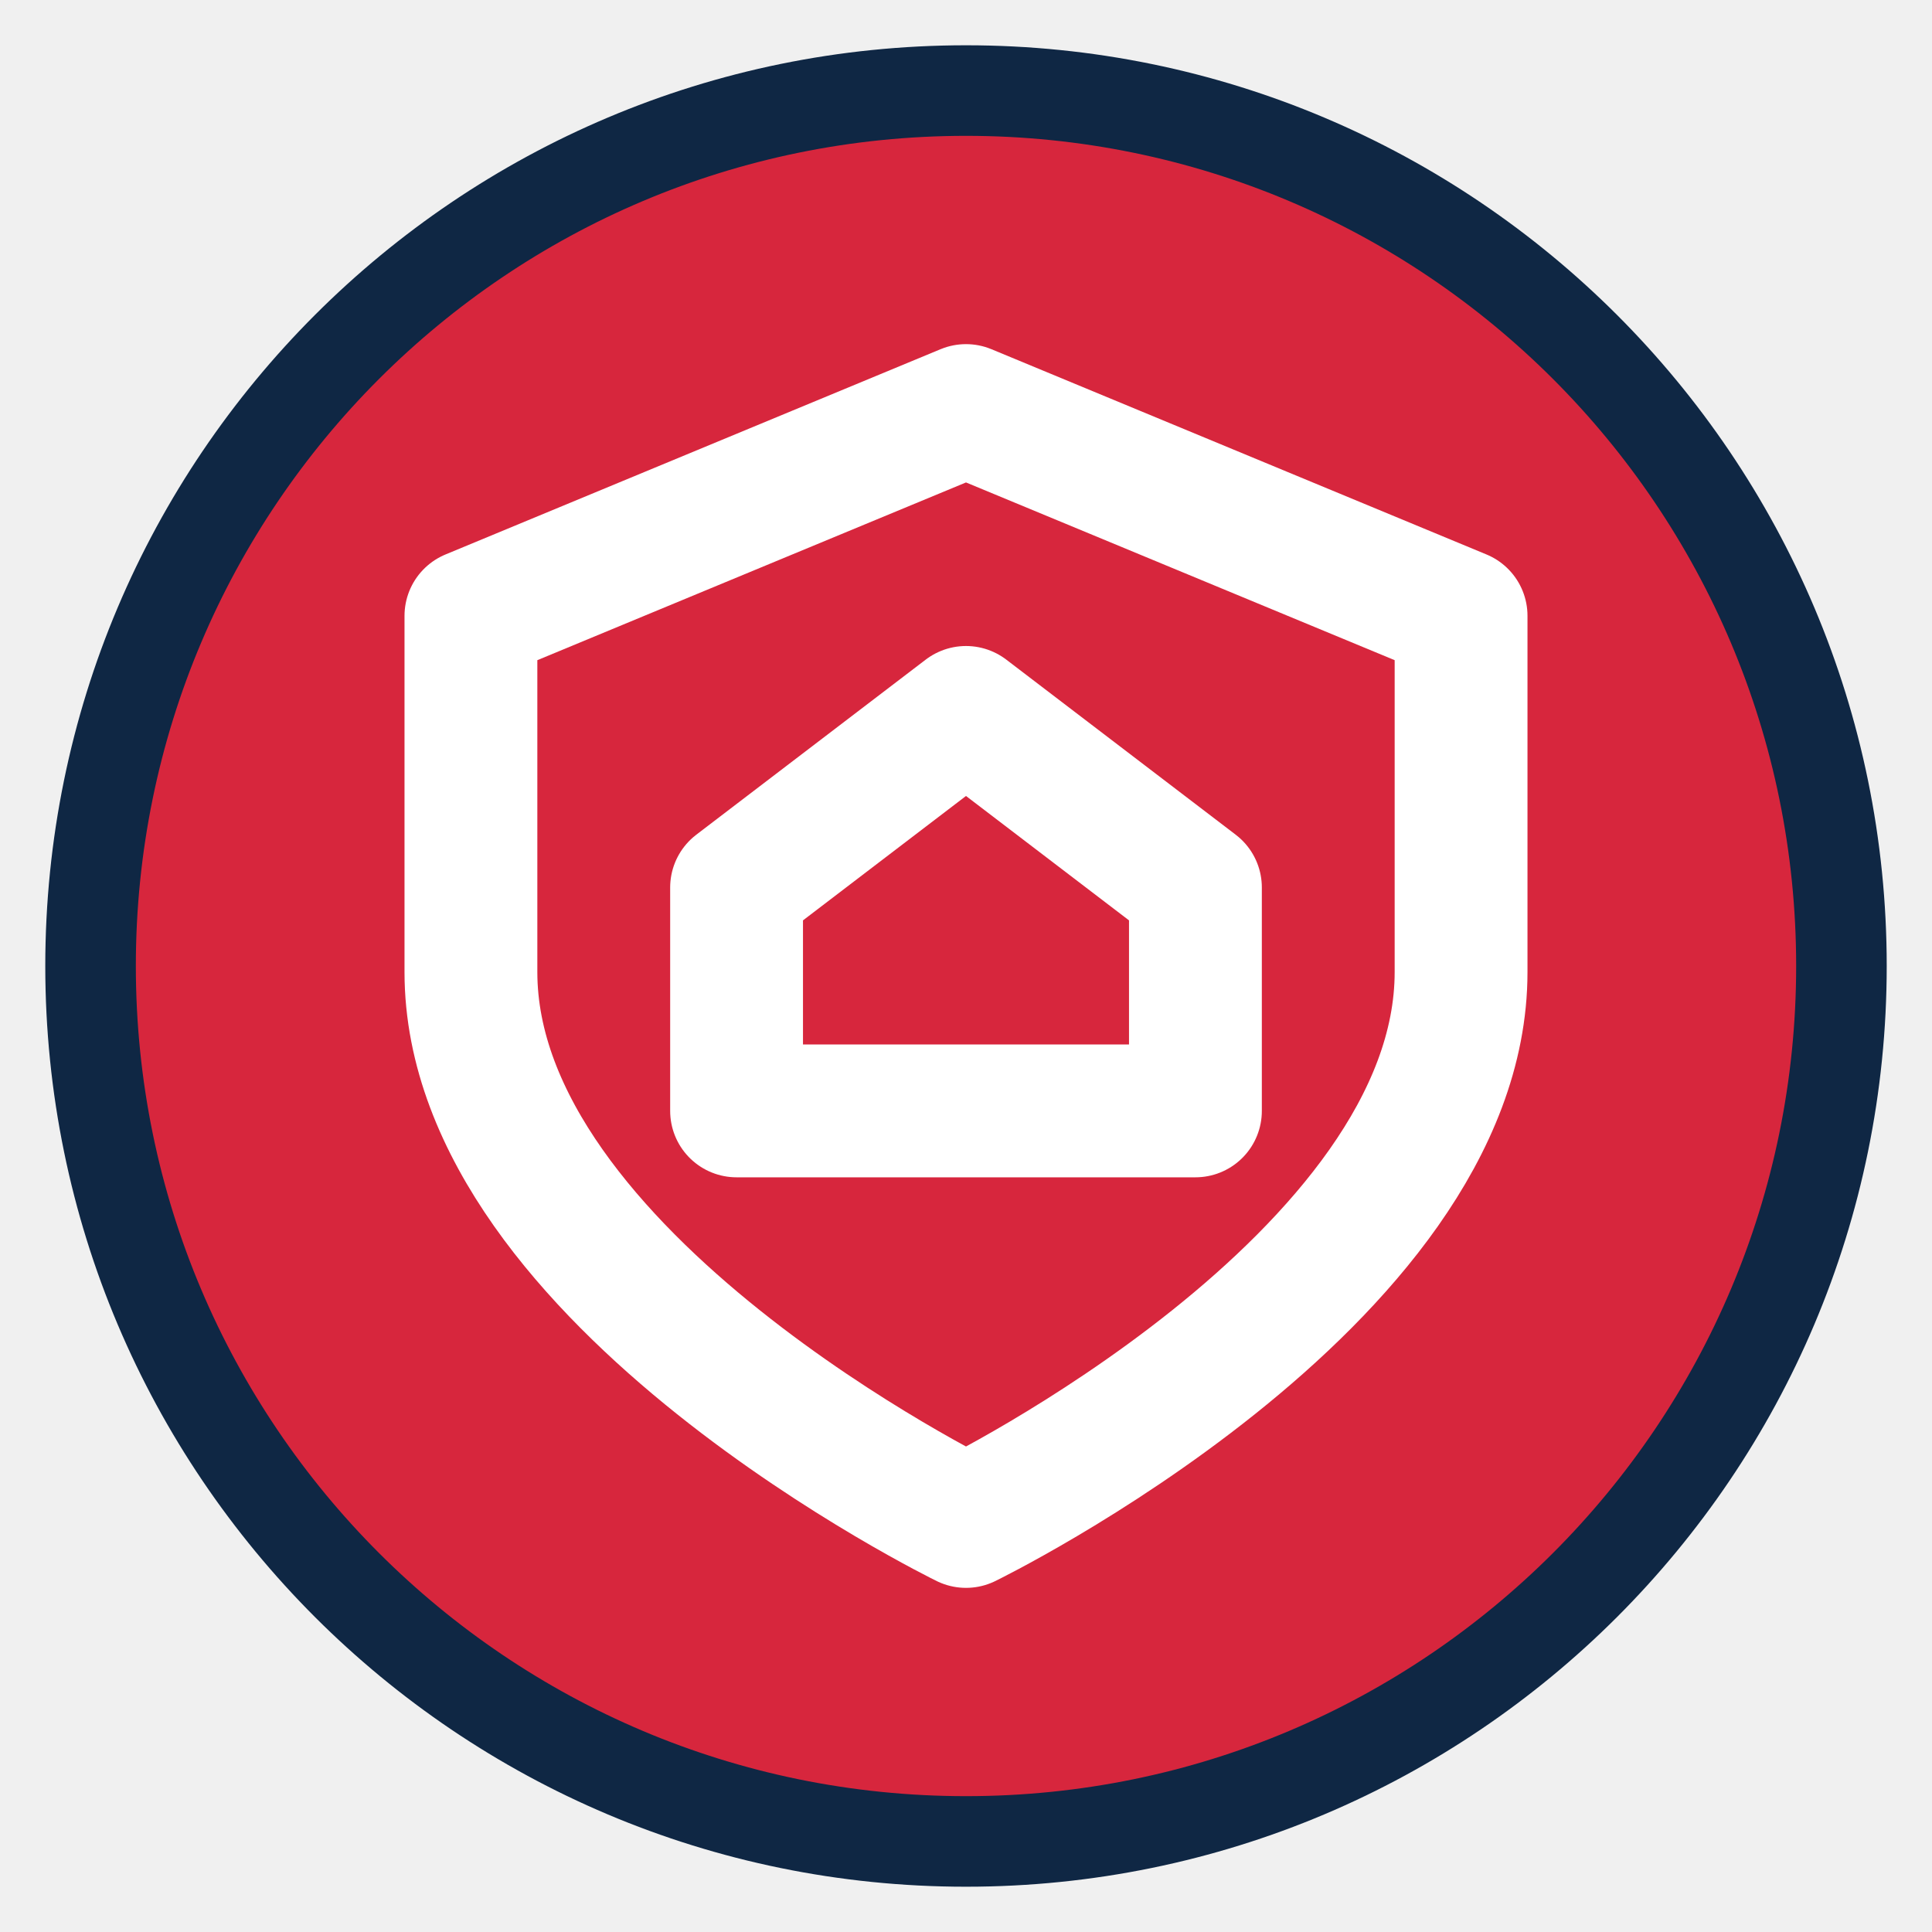
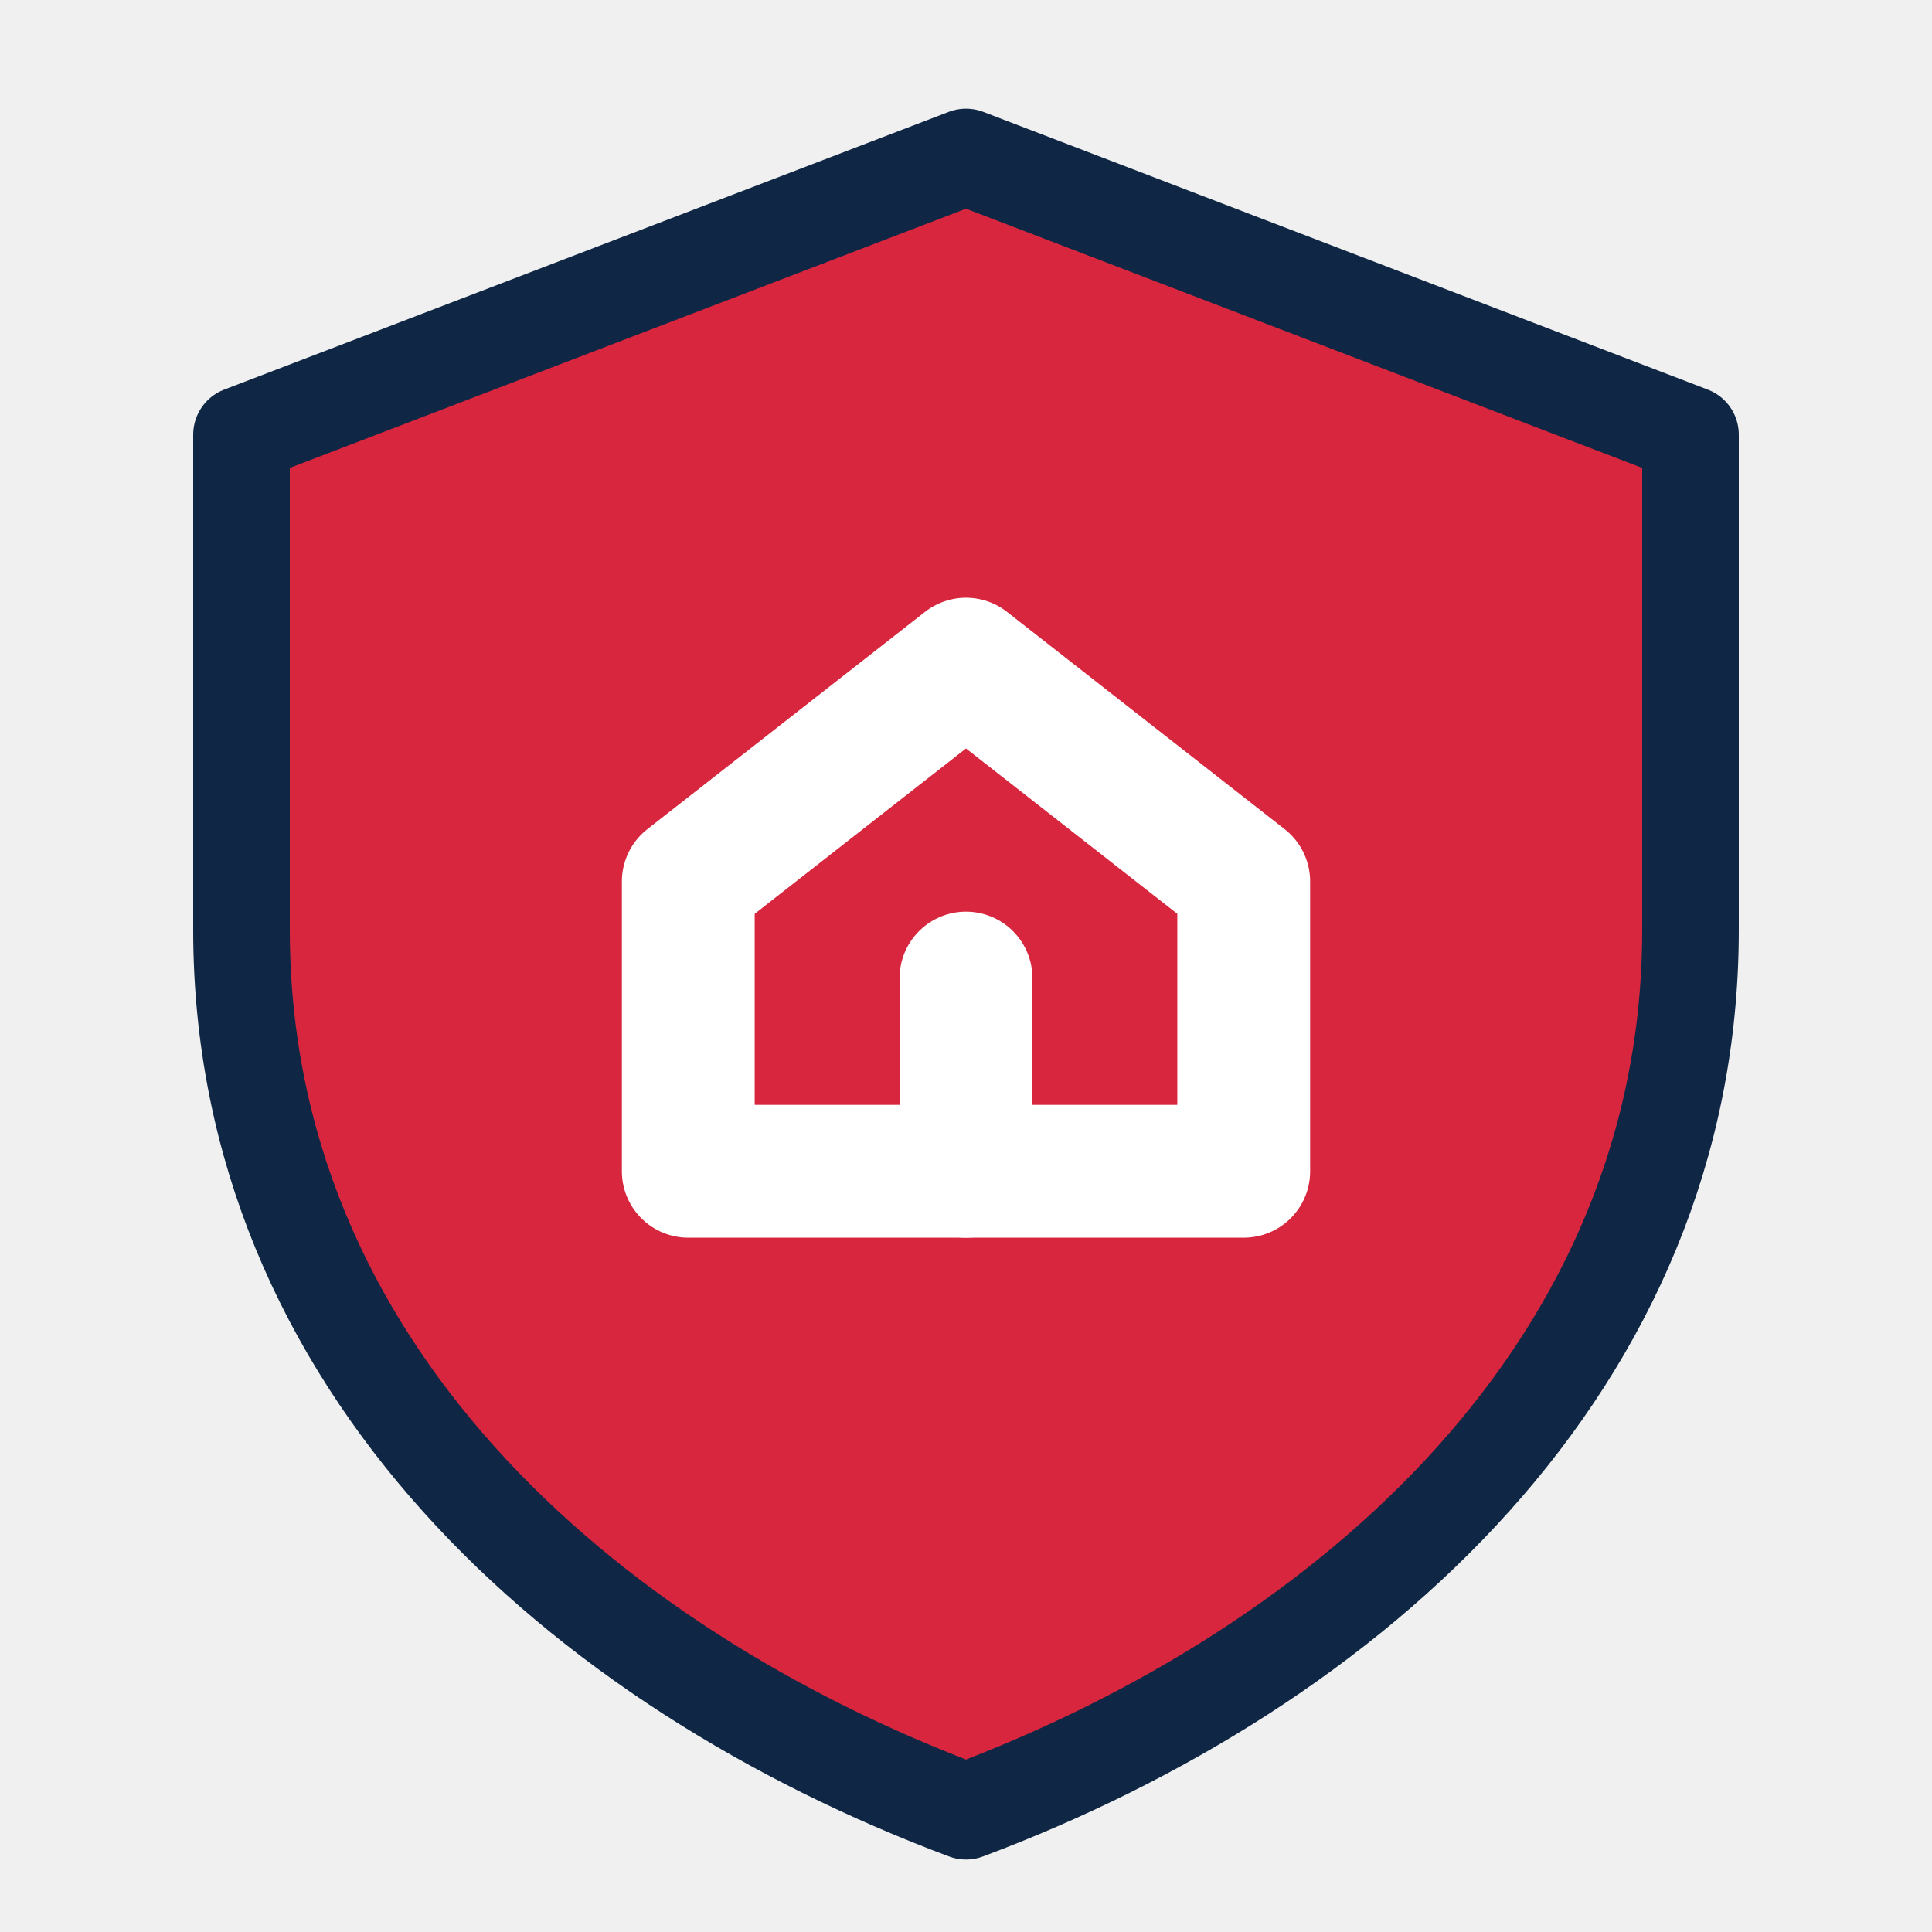
<svg xmlns="http://www.w3.org/2000/svg" viewBox="0 0 32 32" width="32" height="32" fill="none">
-   <circle cx="16" cy="16" r="14.5" fill="#d7263d" stroke="#0f2744" stroke-width="1.5" />
-   <path d="M16 6.8 L24.2 10.2 V16.1 C24.2 21.2 16 25.2 16 25.2 C16 25.2 7.8 21.2 7.8 16.1 V10.2 Z" stroke="#fff" stroke-width="2.2" stroke-linejoin="round" />
-   <path d="M12.2 18.4 V14.7 L16 11.8 L19.8 14.7 V18.4 H12.2 Z" stroke="#fff" stroke-width="2.2" stroke-linejoin="round" stroke-linecap="round" />
+   <path d="M16 2.6 L28 7.2 V15.4 C28 22.6 22.4 27.6 16 30 C9.6 27.6 4 22.6 4 15.4 V7.2 Z" fill="#d7263d" stroke="#0f2744" stroke-width="1.6" stroke-linejoin="round" />
+   <path d="M11.4 19.4 V14.6 L16 11 L20.6 14.6 V19.4 H11.4 Z" stroke="#fff" stroke-width="2.2" stroke-linejoin="round" />
+   <path d="M16 19.4 V16.2" stroke="#fff" stroke-width="2.2" stroke-linecap="round" />
</svg>
